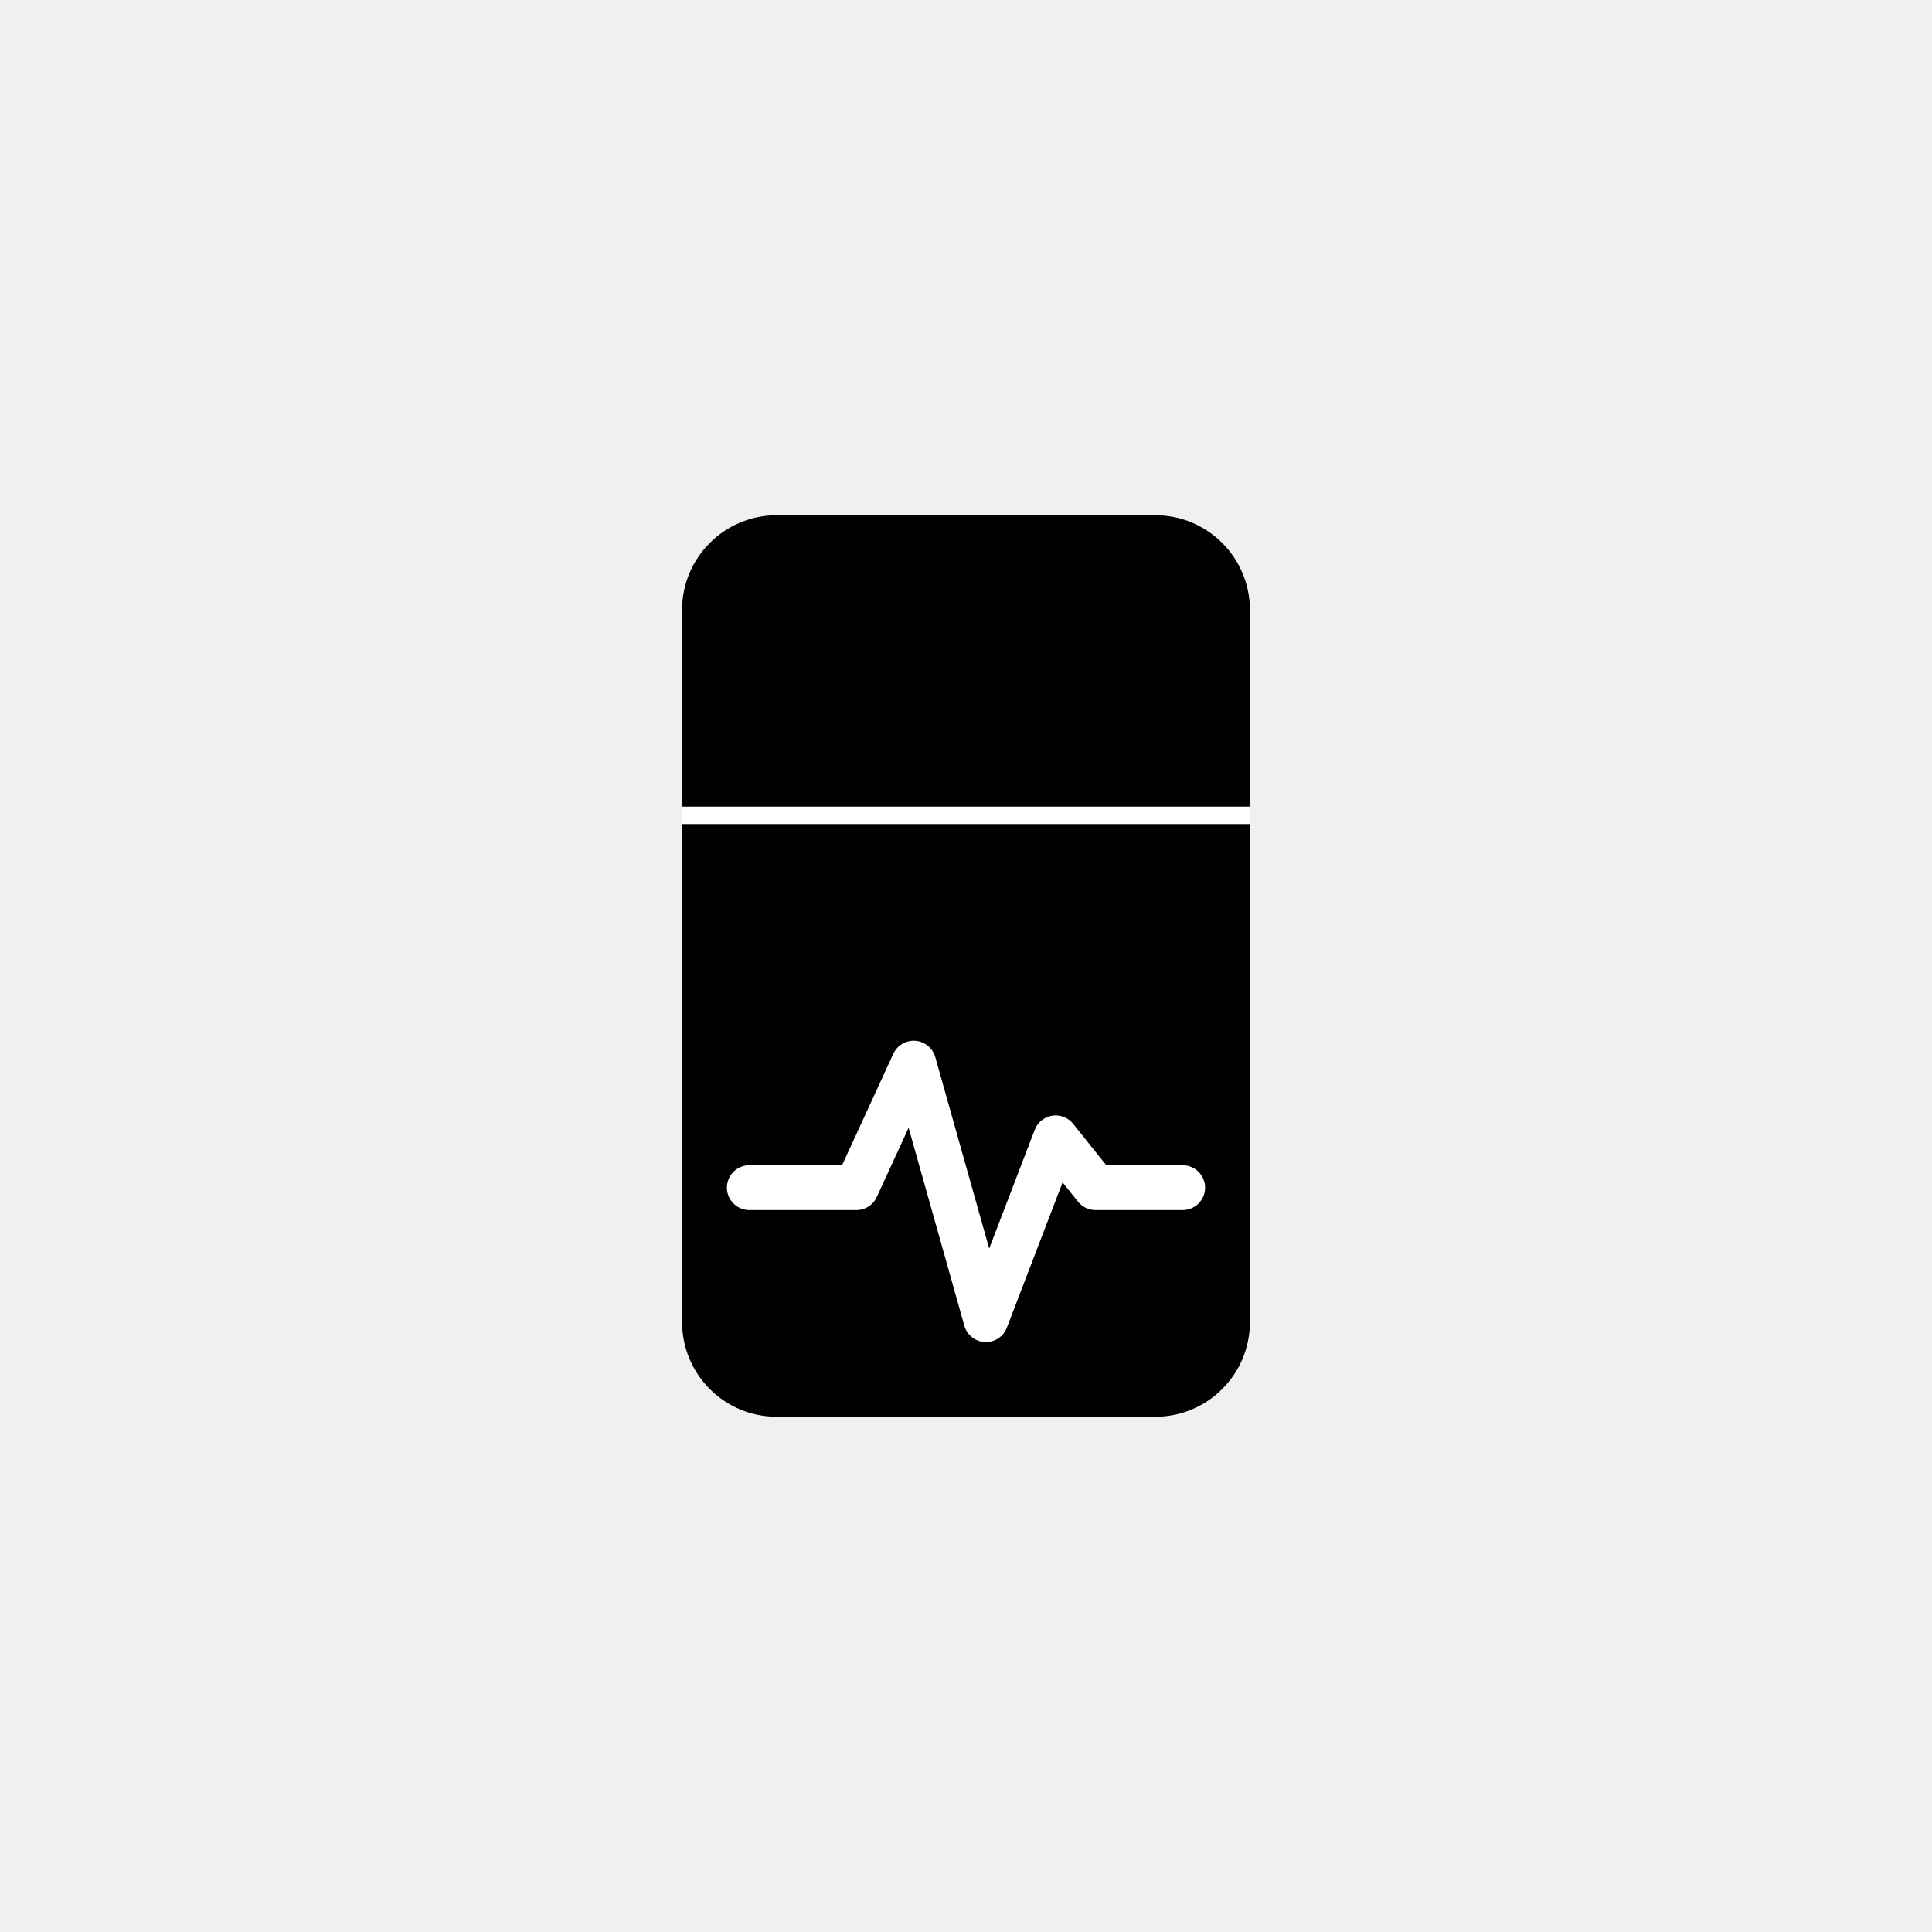
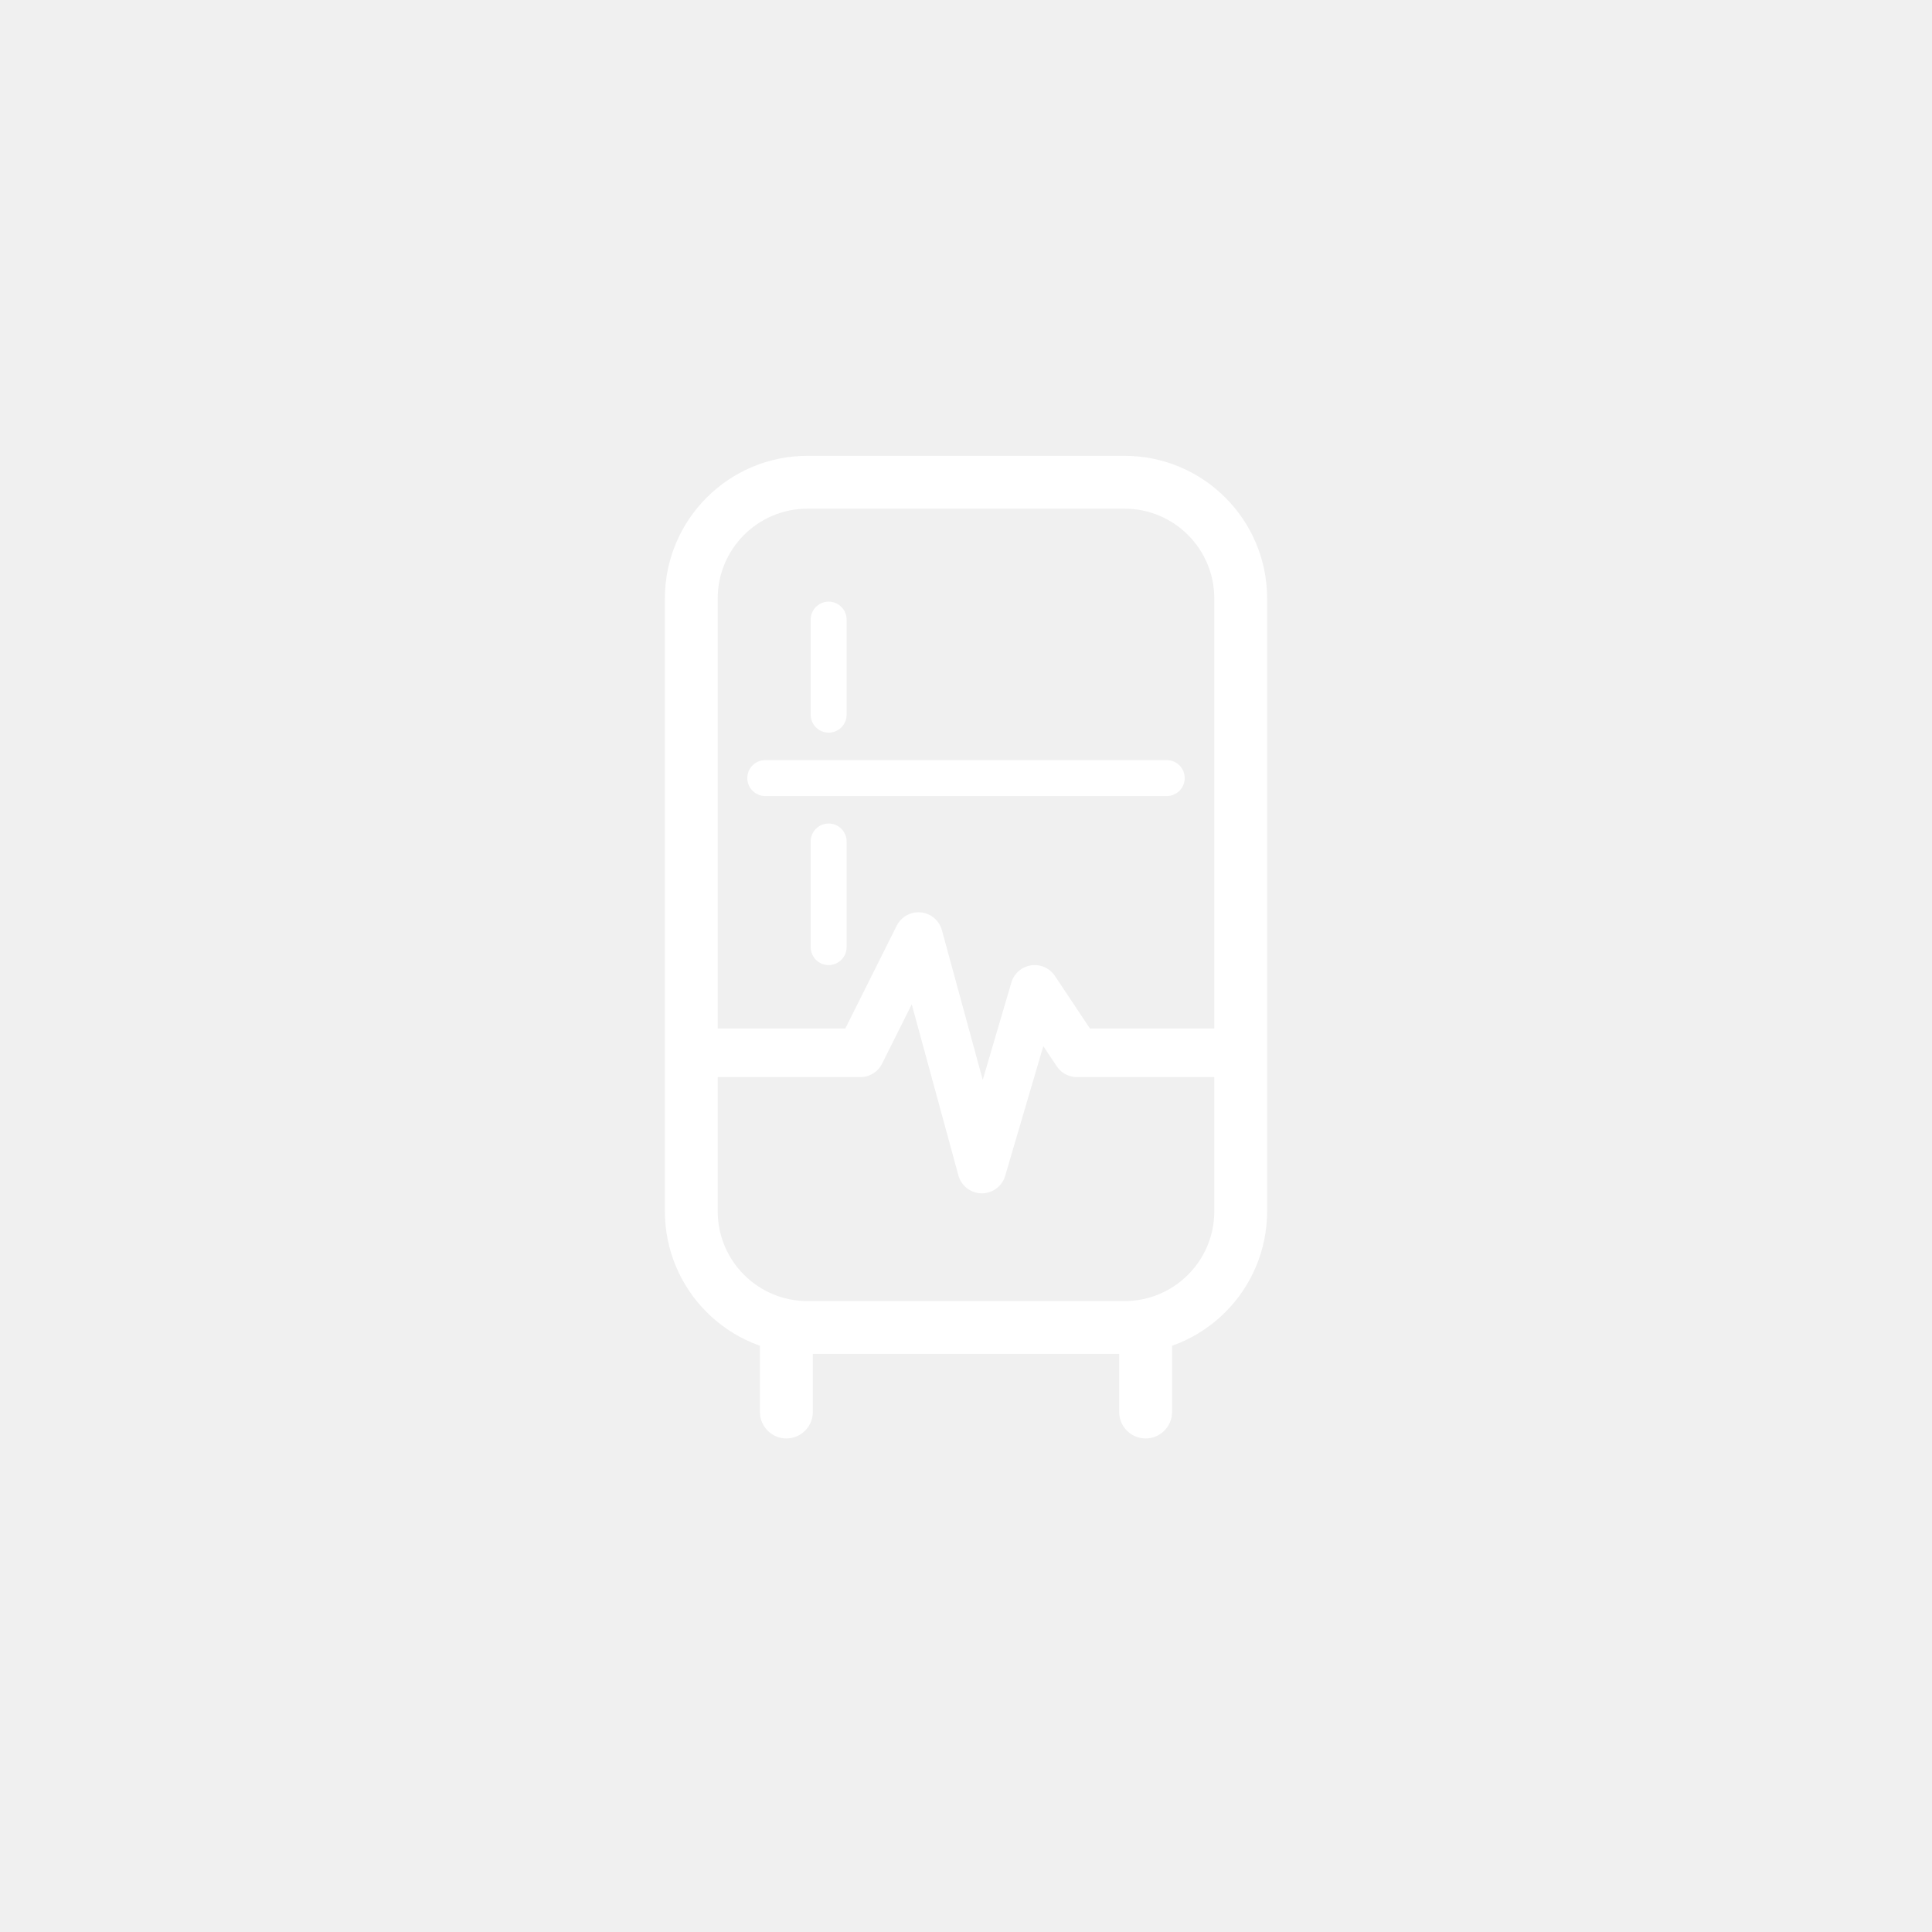
<svg xmlns="http://www.w3.org/2000/svg" width="1024" height="1024" viewBox="0 0 1024 1024">
-   <g transform="translate(512 512) scale(0.66) translate(-512 -512)">
-     <rect x="284" y="150" width="456" height="724" rx="76" fill="#000" />
-     <rect x="284" y="384" width="456" height="14" fill="#fff" />
-     <polyline points="338,690 424,690 470,590 528,796 584,650 616,690 686,690" fill="none" stroke="#fff" stroke-width="36" stroke-linecap="round" stroke-linejoin="round" />
+   <g transform="translate(232 222) scale(5.6)">
+     <g fill="none" stroke="#fff" stroke-linecap="round" stroke-linejoin="round">
+       <rect x="24" y="6" width="52" height="80" rx="11" stroke-width="5" />
+       <line x1="33" y1="87" x2="33" y2="94" stroke-width="5" />
+       <line x1="67" y1="87" x2="67" y2="94" stroke-width="5" />
+       <line x1="37" y1="19" x2="37" y2="28" stroke-width="3.4" />
+       <line x1="37" y1="40" x2="37" y2="50" stroke-width="3.4" />
+       <line x1="31" y1="34" x2="69" y2="34" stroke-width="3.4" />
+       <polyline points="26,60 40,60 45.5,49 51.5,71 56.5,54 60.5,60 74,60" stroke-width="4.6" />
+     </g>
  </g>
</svg>
